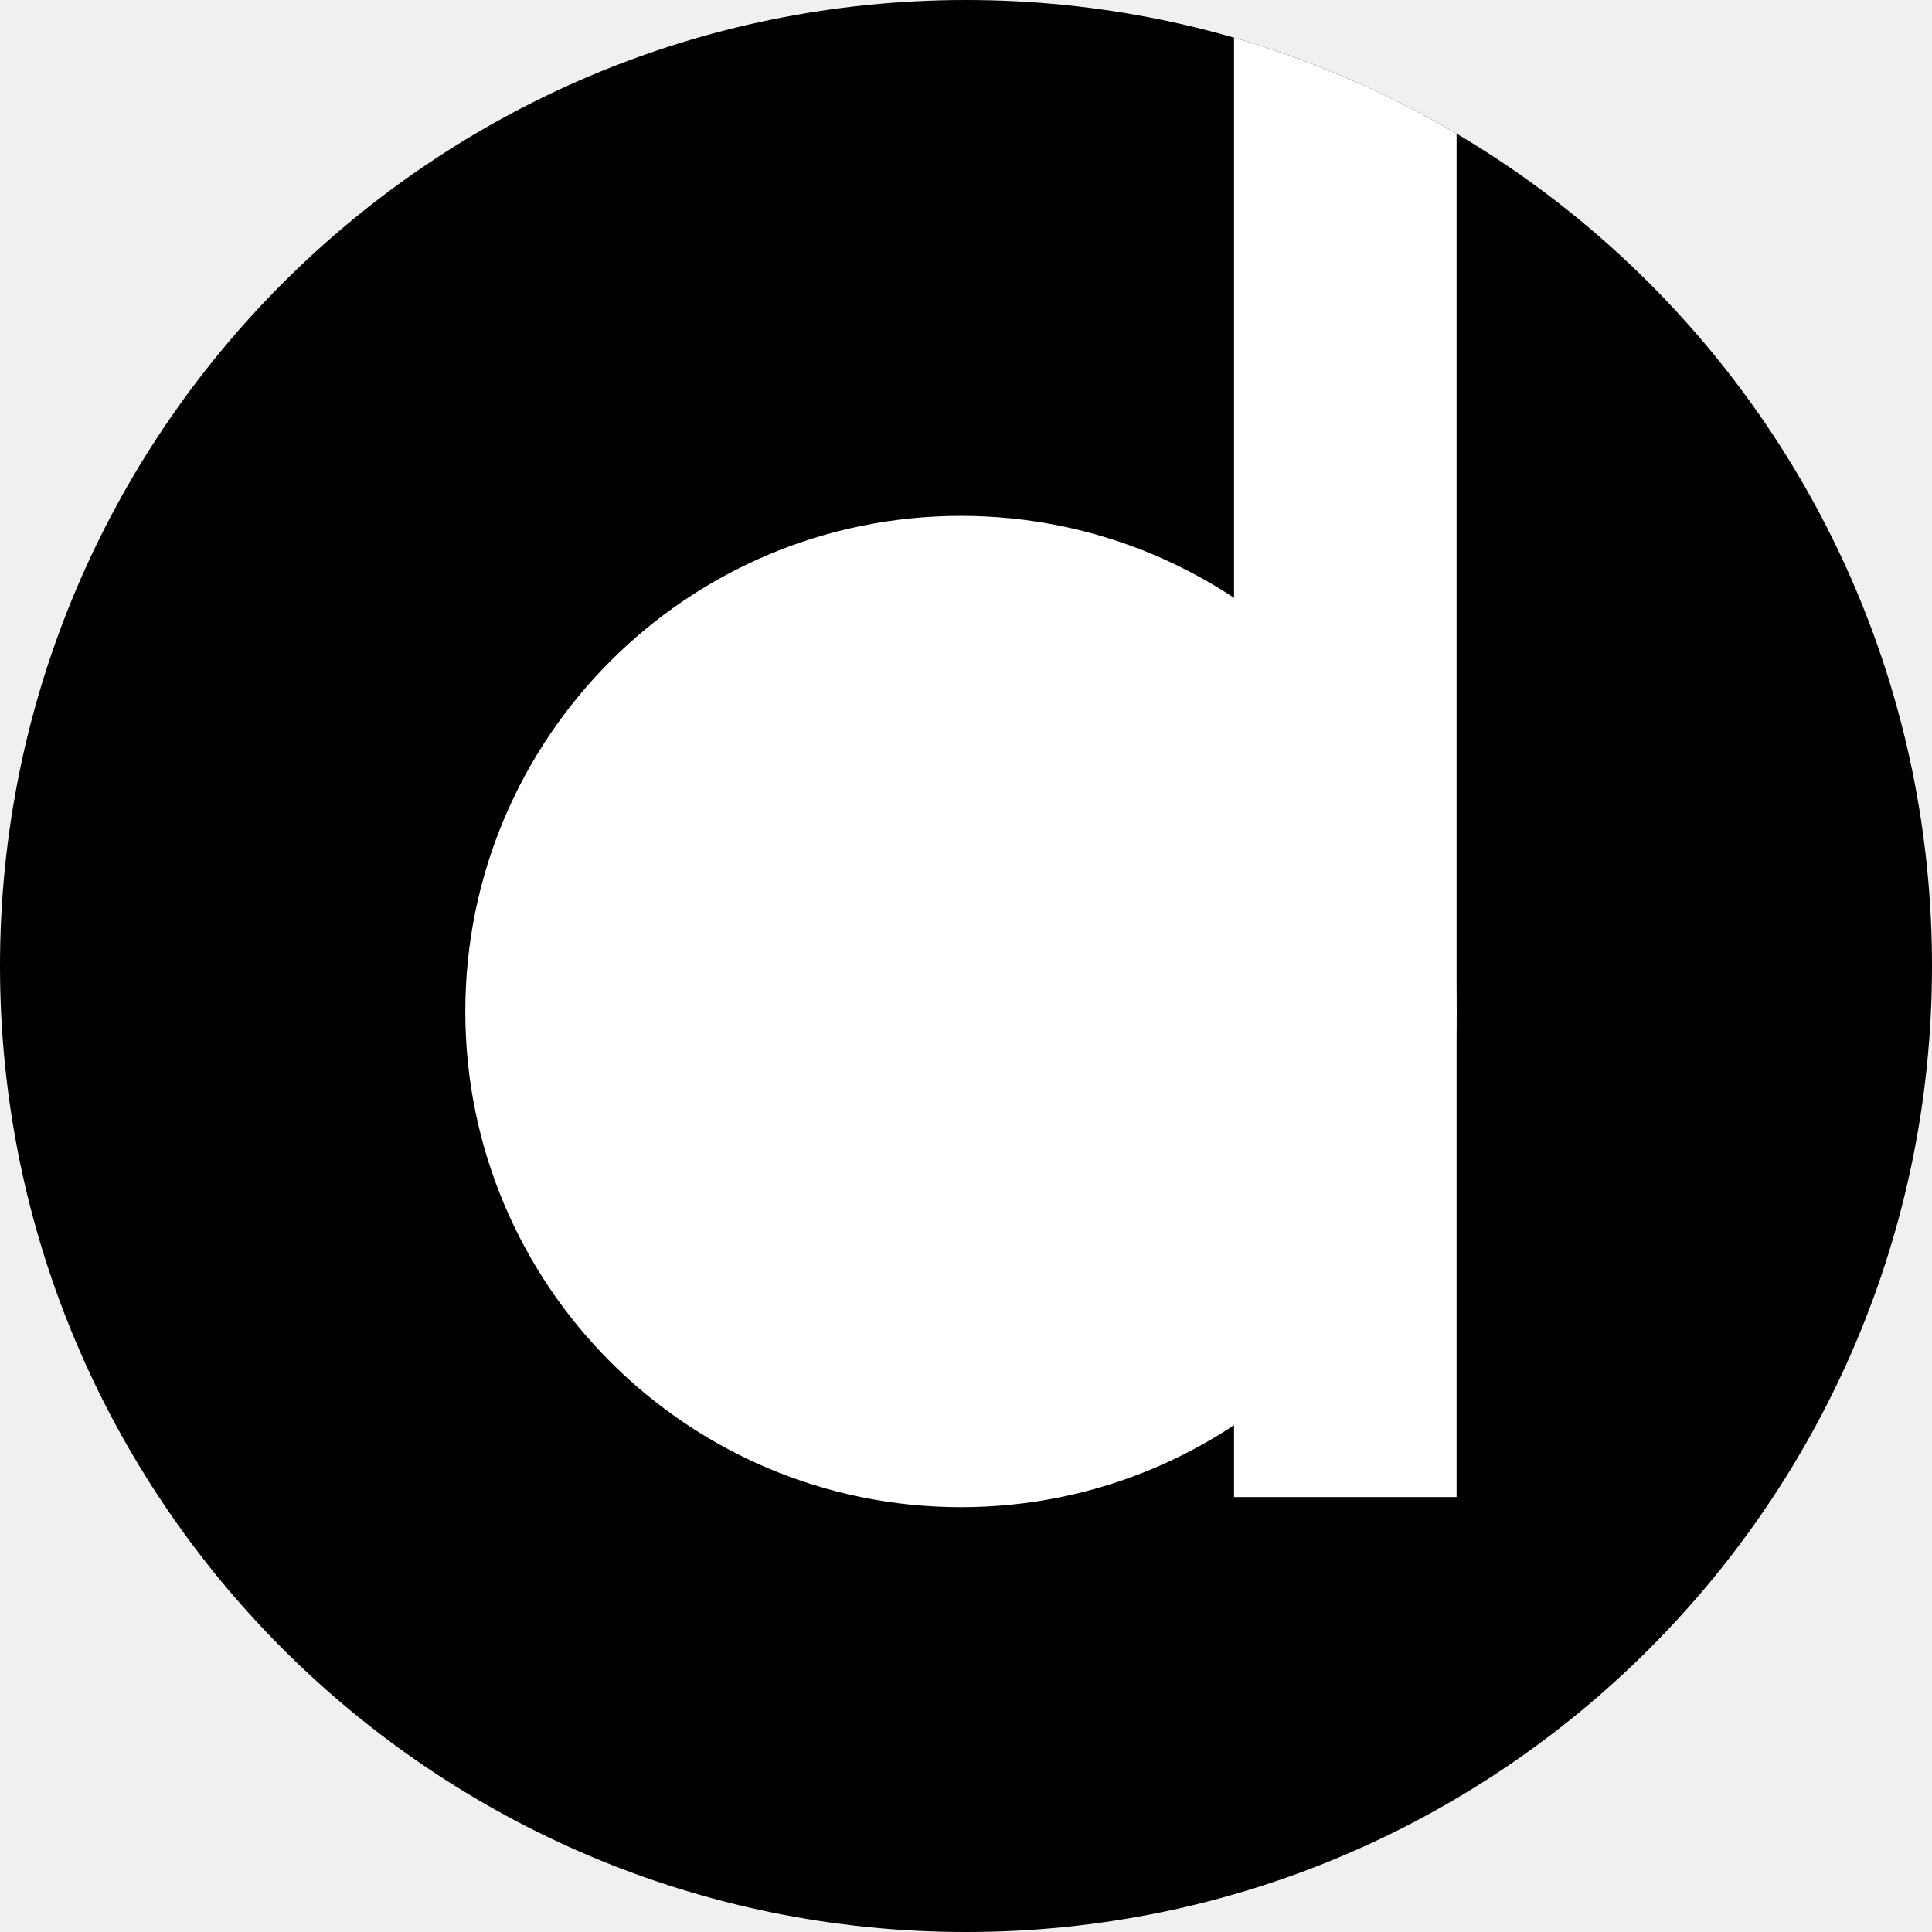
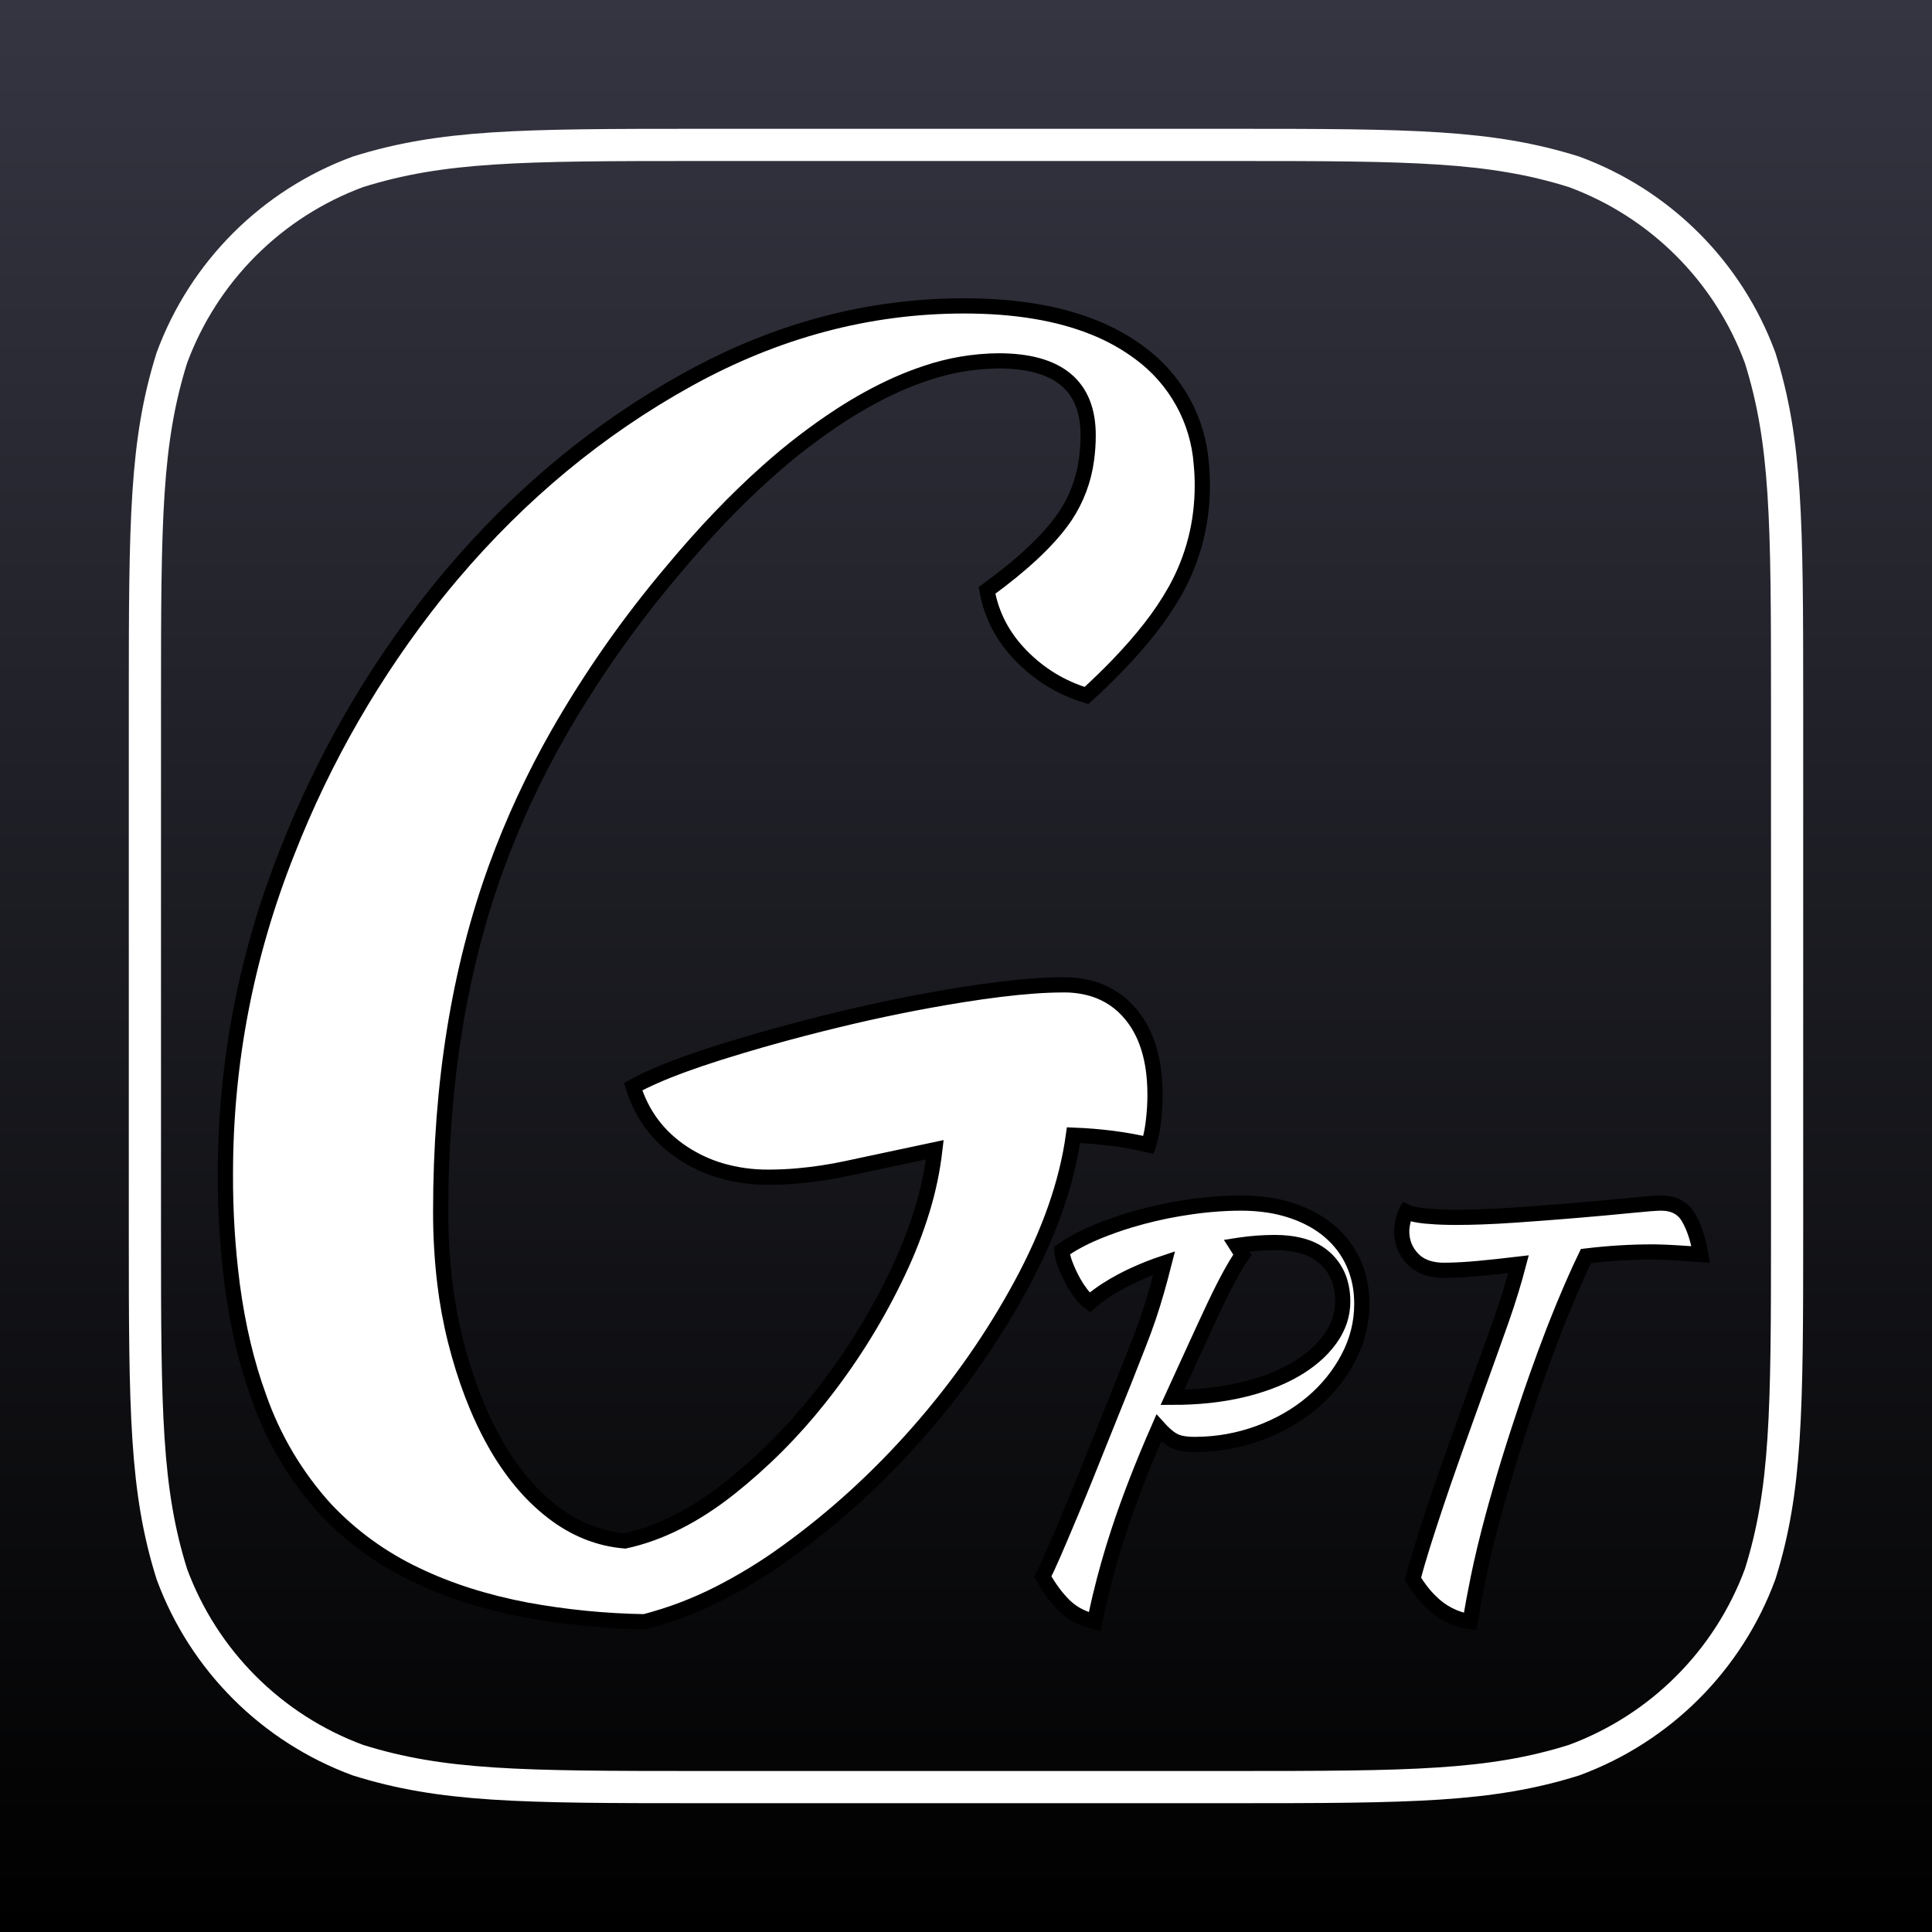
- <svg xmlns="http://www.w3.org/2000/svg" width="191" height="191" viewBox="0 0 191 191" fill="none">
-   <g clip-path="url(#clip0_36_30)">
-     <path d="M191 95.5C191 148.243 148.243 191 95.5 191C42.757 191 0 148.243 0 95.5C0 42.757 42.757 0 95.5 0C148.243 0 191 42.757 191 95.5Z" fill="black" />
-     <mask id="mask0_36_30" style="mask-type:alpha" maskUnits="userSpaceOnUse" x="0" y="0" width="191" height="191">
-       <path d="M191 95.5C191 148.243 148.243 191 95.5 191C42.757 191 0 148.243 0 95.5C0 42.757 42.757 0 95.5 0C148.243 0 191 42.757 191 95.5Z" fill="black" />
-     </mask>
-     <g mask="url(#mask0_36_30)">
-       <circle cx="95" cy="100" r="49" fill="white" />
-       <path d="M122 -14H144V148H122V-14Z" fill="white" />
-     </g>
+ <svg xmlns="http://www.w3.org/2000/svg" width="1024" height="1024" viewBox="0 0 1024 1024" fill="none">
+   <g clip-path="url(#clip0_1_33)">
+     <rect width="1024" height="1024" fill="white" />
+     <rect width="1024" height="1024" fill="url(#paint0_linear_1_33)" />
+     <path d="M370.605 76.8H653.395C748.195 76.8 789.69 77.102 834.269 91.067C880.017 107.928 916.071 143.982 932.932 189.73C946.898 234.301 947.2 275.81 947.2 370.605V653.395C947.2 748.196 946.898 789.691 932.932 834.27C916.071 880.019 880.015 916.073 834.269 932.925C789.691 946.898 748.199 947.2 653.395 947.2H370.605C275.8 947.2 234.301 946.898 189.732 932.925C143.985 916.073 107.929 880.019 91.067 834.269C77.102 789.69 76.8 748.195 76.8 653.395V370.605C76.8 275.811 77.102 234.302 91.067 189.732C107.928 143.983 143.983 107.928 189.732 91.067C234.302 77.102 275.803 76.8 370.605 76.8Z" stroke="white" stroke-width="17.067" />
+     <path fill-rule="evenodd" clip-rule="evenodd" d="M579.59 524.241C574.467 522.69 569.134 521.929 563.778 521.985C558.536 522.001 553.296 522.204 548.068 522.592C542.415 522.997 536.305 523.604 529.735 524.413C523.347 525.206 516.973 526.11 510.617 527.126C509.942 527.232 509.268 527.339 508.593 527.447C487.064 530.943 465.68 535.266 444.49 540.406C438.257 541.909 432.037 543.468 425.833 545.083C410.765 548.996 395.801 553.294 380.955 557.97C367.288 562.288 355.866 566.472 346.689 570.522C342.906 572.174 339.197 573.99 335.574 575.963C340.184 590.814 348.972 602.523 361.938 611.091C368.105 615.166 374.849 618.309 381.95 620.416C390.186 622.818 398.735 624.006 407.32 623.943C412.398 623.938 417.474 623.716 422.534 623.279C431.514 622.489 440.435 621.137 449.244 619.231C452.963 618.435 456.683 617.64 460.402 616.846C472.097 614.351 483.793 611.861 495.49 609.378C494.244 620.125 492.026 630.74 488.863 641.093C485.414 652.382 481.128 663.403 476.041 674.065C465.38 696.627 452.413 717.762 437.142 737.468C436.191 738.696 435.23 739.916 434.261 741.131C420.261 758.802 404.261 774.822 386.574 788.875C368.133 803.441 349.693 812.723 331.252 816.721C317.421 815.579 304.599 810.438 292.786 801.299C286.651 796.516 281.065 791.078 276.131 785.084C270.834 778.643 266.137 771.739 262.099 764.457C253.455 749.034 246.54 731.042 241.353 710.479C238.853 700.463 236.989 690.302 235.771 680.056C234.272 667.404 233.538 654.674 233.574 641.936C233.574 574.535 243.37 513.846 262.963 459.868C271.866 435.49 282.798 411.887 295.645 389.304C313.168 358.649 333.477 329.643 356.32 302.647C373.176 282.403 389.986 264.827 406.751 249.919C418.965 238.953 432.016 228.94 445.786 219.967C450.489 216.927 455.296 214.05 460.2 211.342C470.66 205.582 480.877 201.063 490.851 197.783C503.198 193.582 516.148 191.381 529.202 191.264C560.897 191.264 576.745 204.402 576.745 230.677C576.755 234.99 576.461 239.299 575.866 243.571C574.467 254.268 570.629 264.509 564.643 273.516C564.197 274.177 563.74 274.832 563.274 275.48C555.053 286.941 541.678 299.424 523.151 312.928C525.456 326.066 531.507 337.633 541.304 347.628C551.1 357.624 562.626 364.621 575.88 368.62C581.577 363.437 587.104 358.074 592.455 352.541C598.962 345.786 604.703 339.208 609.679 332.806C614.622 326.527 619.072 319.882 622.991 312.928C632.499 295.793 637.253 277.229 637.253 257.237C637.26 253.496 637.082 249.758 636.72 246.035C635.895 234.429 632.54 223.14 626.887 212.945C621.233 202.749 613.416 193.891 603.974 186.98C596.533 181.479 588.402 176.962 579.784 173.543C560.911 165.937 538 162.133 511.049 162.133C460.337 162.133 411.498 175.128 364.532 201.117C317.565 227.107 275.93 261.521 239.624 304.36C236.787 307.708 233.994 311.093 231.247 314.513C198.201 355.952 171.598 402.058 152.319 451.3C130.42 506.42 119.471 563.397 119.471 622.23C119.382 641.925 120.599 661.604 123.116 681.141C126.055 703.08 130.764 722.89 137.242 740.574C144.903 762.537 156.938 782.75 172.633 800.014C186.279 814.454 202.537 826.229 220.564 834.728C237.718 843.005 257.242 849.224 279.135 853.384C299.756 857.159 320.658 859.225 341.625 859.56C355.445 855.979 368.821 850.89 381.51 844.388C393.838 838.093 405.647 830.848 416.828 822.718C442.185 804.44 465.524 783.163 486.846 758.888C508.168 734.612 526.321 708.623 541.304 680.92C556.287 653.217 565.507 626.799 568.965 601.667C583.372 602.238 596.626 603.951 608.728 606.807C609.414 604.77 609.998 602.483 610.478 599.946C610.823 598.102 611.104 596.247 611.321 594.384C611.897 589.529 612.185 584.816 612.185 580.247C612.189 577.485 612.083 574.725 611.868 571.972C610.73 557.601 606.514 546.08 599.219 537.407C594.113 531.214 587.289 526.637 579.59 524.241Z" fill="white" stroke="black" stroke-width="8.063" stroke-linecap="round" />
+     <path fill-rule="evenodd" clip-rule="evenodd" d="M721.79 691.16C721.79 701.119 719.413 710.626 714.659 719.68C709.905 728.733 703.508 736.655 695.469 743.446C687.431 750.236 678.009 755.623 667.204 759.607C656.519 763.505 645.292 765.522 633.977 765.575C633.6 765.58 633.222 765.582 632.845 765.582C631.581 765.586 630.318 765.527 629.059 765.408C627.788 765.284 626.622 765.093 625.56 764.833C624.545 764.594 623.555 764.254 622.602 763.817C621.66 763.364 620.759 762.823 619.909 762.201C618.129 760.918 616.217 759.148 614.174 756.891C605.53 776.628 598.486 794.781 593.04 811.349C589.164 823.083 585.791 834.993 582.931 847.043C581.951 851.198 581.042 855.371 580.204 859.56C577.336 858.868 574.549 857.851 571.891 856.527C569.049 855.111 566.431 853.249 564.127 851.005C559.978 846.93 556.174 841.815 552.717 835.658C554.263 832.58 556.086 828.633 558.186 823.816C558.439 823.237 558.69 822.658 558.94 822.078C559.926 819.79 560.906 817.5 561.881 815.208C562.76 813.145 563.689 810.955 564.667 808.637C565.7 806.193 566.73 803.747 567.757 801.299C569.146 797.987 570.522 794.668 571.884 791.342C573.096 788.385 574.363 785.269 575.686 781.994C577.07 778.564 578.446 775.13 579.815 771.693C584.396 760.195 589.799 746.75 596.022 731.359C597.01 728.837 597.999 726.316 598.989 723.795C599.772 721.8 600.521 719.894 601.237 718.077C601.918 716.347 602.6 714.618 603.283 712.889C605.358 707.638 607.173 702.704 608.729 698.086C610.285 693.469 611.711 688.897 613.007 684.37C614.304 679.843 615.644 674.863 617.027 669.431C611.645 671.217 606.358 673.301 601.187 675.674C598.962 676.7 596.765 677.788 594.596 678.938C591.766 680.429 589 682.049 586.304 683.793C583.649 685.52 581.238 687.286 579.072 689.089C578.579 689.5 578.092 689.919 577.611 690.345C576.934 689.866 576.293 689.334 575.694 688.752C574.749 687.845 573.789 686.747 572.814 685.456C571.441 683.632 570.189 681.712 569.066 679.709C568.796 679.23 568.533 678.746 568.276 678.259C566.893 675.633 565.682 672.962 564.645 670.246C564.245 669.206 563.894 668.145 563.595 667.068C563.303 666.004 563.089 664.989 562.953 664.022C562.901 663.653 562.86 663.283 562.83 662.912C565.169 661.235 567.599 659.699 570.106 658.313C573.522 656.41 577.32 654.594 581.501 652.863C587.268 650.485 593.142 648.403 599.102 646.622C601.178 645.999 603.264 645.409 605.358 644.85C613.829 642.587 622.602 640.821 631.678 639.554C637.971 638.664 644.3 638.079 650.645 637.802C653.008 637.703 655.374 637.653 657.739 637.652C662.69 637.633 667.636 637.999 672.535 638.746C676.571 639.365 680.555 640.317 684.449 641.591C688.416 642.88 692.263 644.546 695.941 646.568C699.032 648.274 701.957 650.291 704.675 652.591C710.207 657.299 714.443 662.912 717.382 669.431C719.76 674.77 721.192 680.518 721.608 686.393C721.731 687.979 721.791 689.569 721.79 691.16ZM655.405 660.196L658.517 665.085C657.944 665.871 657.393 666.673 656.864 667.491C655.795 669.135 654.601 671.12 653.281 673.447C652.861 674.188 652.445 674.932 652.034 675.678C650.999 677.562 649.989 679.461 649.007 681.375C648.137 683.068 647.24 684.855 646.318 686.735C645.356 688.7 644.409 690.673 643.477 692.654C640.365 699.263 636.951 706.642 633.234 714.791C629.517 722.939 625.584 731.54 621.435 740.594C634.919 740.594 647.194 739.281 658.258 736.655C662.859 735.577 667.4 734.235 671.861 732.636C677.298 730.669 682.229 728.388 686.653 725.791C690.036 723.825 693.256 721.567 696.28 719.039C699.571 716.298 702.522 713.137 705.064 709.63C709.472 703.473 711.677 696.864 711.677 689.802C711.712 686.231 711.209 682.675 710.186 679.268C708.739 674.582 706.12 670.388 702.601 667.122C699.68 664.429 696.265 662.388 692.565 661.124C689.661 660.085 686.43 659.362 682.873 658.956C680.468 658.689 678.051 658.559 675.632 658.567C669.406 658.579 663.189 659.041 657.024 659.95C656.484 660.029 655.944 660.111 655.405 660.196Z" fill="white" stroke="black" stroke-width="8.063" stroke-linecap="round" />
+     <path fill-rule="evenodd" clip-rule="evenodd" d="M758.813 672.632C760.971 673.083 763.17 673.303 765.375 673.287C766.125 673.286 766.876 673.279 767.627 673.266C772.306 673.19 777.551 672.882 783.362 672.342C790.124 671.712 797.292 670.947 804.866 670.047C803.784 674.187 802.477 678.776 800.944 683.815C799.411 688.854 797.698 694.074 795.805 699.473C793.911 704.872 791.973 710.316 789.989 715.806C788.006 721.295 786.112 726.559 784.309 731.598C783.988 732.488 783.667 733.377 783.346 734.267C781.116 740.453 779.004 746.328 777.008 751.891C775.109 757.183 773.215 762.477 771.325 767.773C769.196 773.745 767.223 779.362 765.406 784.623C764.069 788.494 762.751 792.371 761.453 796.254C761.065 797.413 760.679 798.571 760.294 799.73C757.98 806.704 755.932 813.014 754.149 818.661C752.076 825.23 750.318 831.304 748.875 836.884C751.792 841.669 754.964 845.711 758.392 849.009C764.016 854.644 771.295 858.34 779.17 859.56C780.432 852.001 781.875 844.262 783.498 836.344C784.014 833.825 784.552 831.31 785.111 828.8C786.414 822.968 787.815 817.158 789.313 811.372C791.567 802.643 794.182 793.24 797.157 783.161C800.133 773.083 803.604 762.104 807.571 750.226C807.704 749.815 807.837 749.405 807.97 748.995C808.915 746.104 809.938 743.047 811.038 739.826C812.208 736.402 813.396 732.985 814.604 729.574C817.309 721.925 820.149 714.231 823.124 706.492C823.494 705.528 823.867 704.565 824.242 703.603C826.775 697.096 829.424 690.634 832.185 684.22C833.105 682.085 834.037 679.956 834.98 677.831C835.885 675.794 836.763 673.85 837.615 671.998C838.58 669.898 839.565 667.808 840.571 665.728C846.521 665.008 852.427 664.468 858.288 664.108C864.148 663.748 869.964 663.568 875.734 663.568C876.532 663.568 877.33 663.574 878.128 663.588C879.519 663.614 881.015 663.66 882.613 663.726C884.243 663.794 885.872 663.876 887.5 663.973C892.099 664.243 896.742 664.558 901.43 664.918C899.988 656.639 897.779 650.025 894.803 645.076C891.828 640.126 887.004 637.652 880.332 637.652C877.988 637.652 872.759 638.057 864.644 638.867C860.08 639.321 855.116 639.79 849.751 640.275C845.34 640.673 840.927 641.058 836.513 641.431C833.823 641.659 831.132 641.88 828.441 642.097C820 642.776 811.556 643.409 803.108 643.996C796.929 644.425 791.094 644.74 785.603 644.943C781.026 645.116 776.447 645.205 771.867 645.211C770.698 645.21 769.53 645.201 768.361 645.184C765.856 645.146 763.492 645.067 761.268 644.945C759.433 644.848 757.601 644.712 755.772 644.536C755.338 644.493 754.903 644.447 754.47 644.396C751.882 644.093 749.688 643.682 747.888 643.161C747.023 642.918 746.178 642.61 745.359 642.241C745.304 642.349 745.251 642.458 745.199 642.567C744.857 643.289 744.548 644.075 744.27 644.925C744.01 645.729 743.786 646.545 743.6 647.37C743.498 647.817 743.405 648.265 743.321 648.716C743.186 649.44 743.085 650.123 743.019 650.765C742.958 651.341 742.926 651.92 742.924 652.5C742.924 658.259 744.863 663.163 748.74 667.213C751.344 669.933 754.702 671.74 758.813 672.632Z" fill="white" stroke="black" stroke-width="8.063" stroke-linecap="round" />
  </g>
  <defs>
-     <clipPath id="clip0_36_30">
-       <rect width="191" height="191" fill="white" />
+     <linearGradient id="paint0_linear_1_33" x1="512" y1="0" x2="512" y2="1024" gradientUnits="userSpaceOnUse">
+       <stop stop-color="#343541" />
+       <stop offset="1" />
+     </linearGradient>
+     <clipPath id="clip0_1_33">
+       <rect width="1024" height="1024" fill="white" />
    </clipPath>
  </defs>
</svg>
